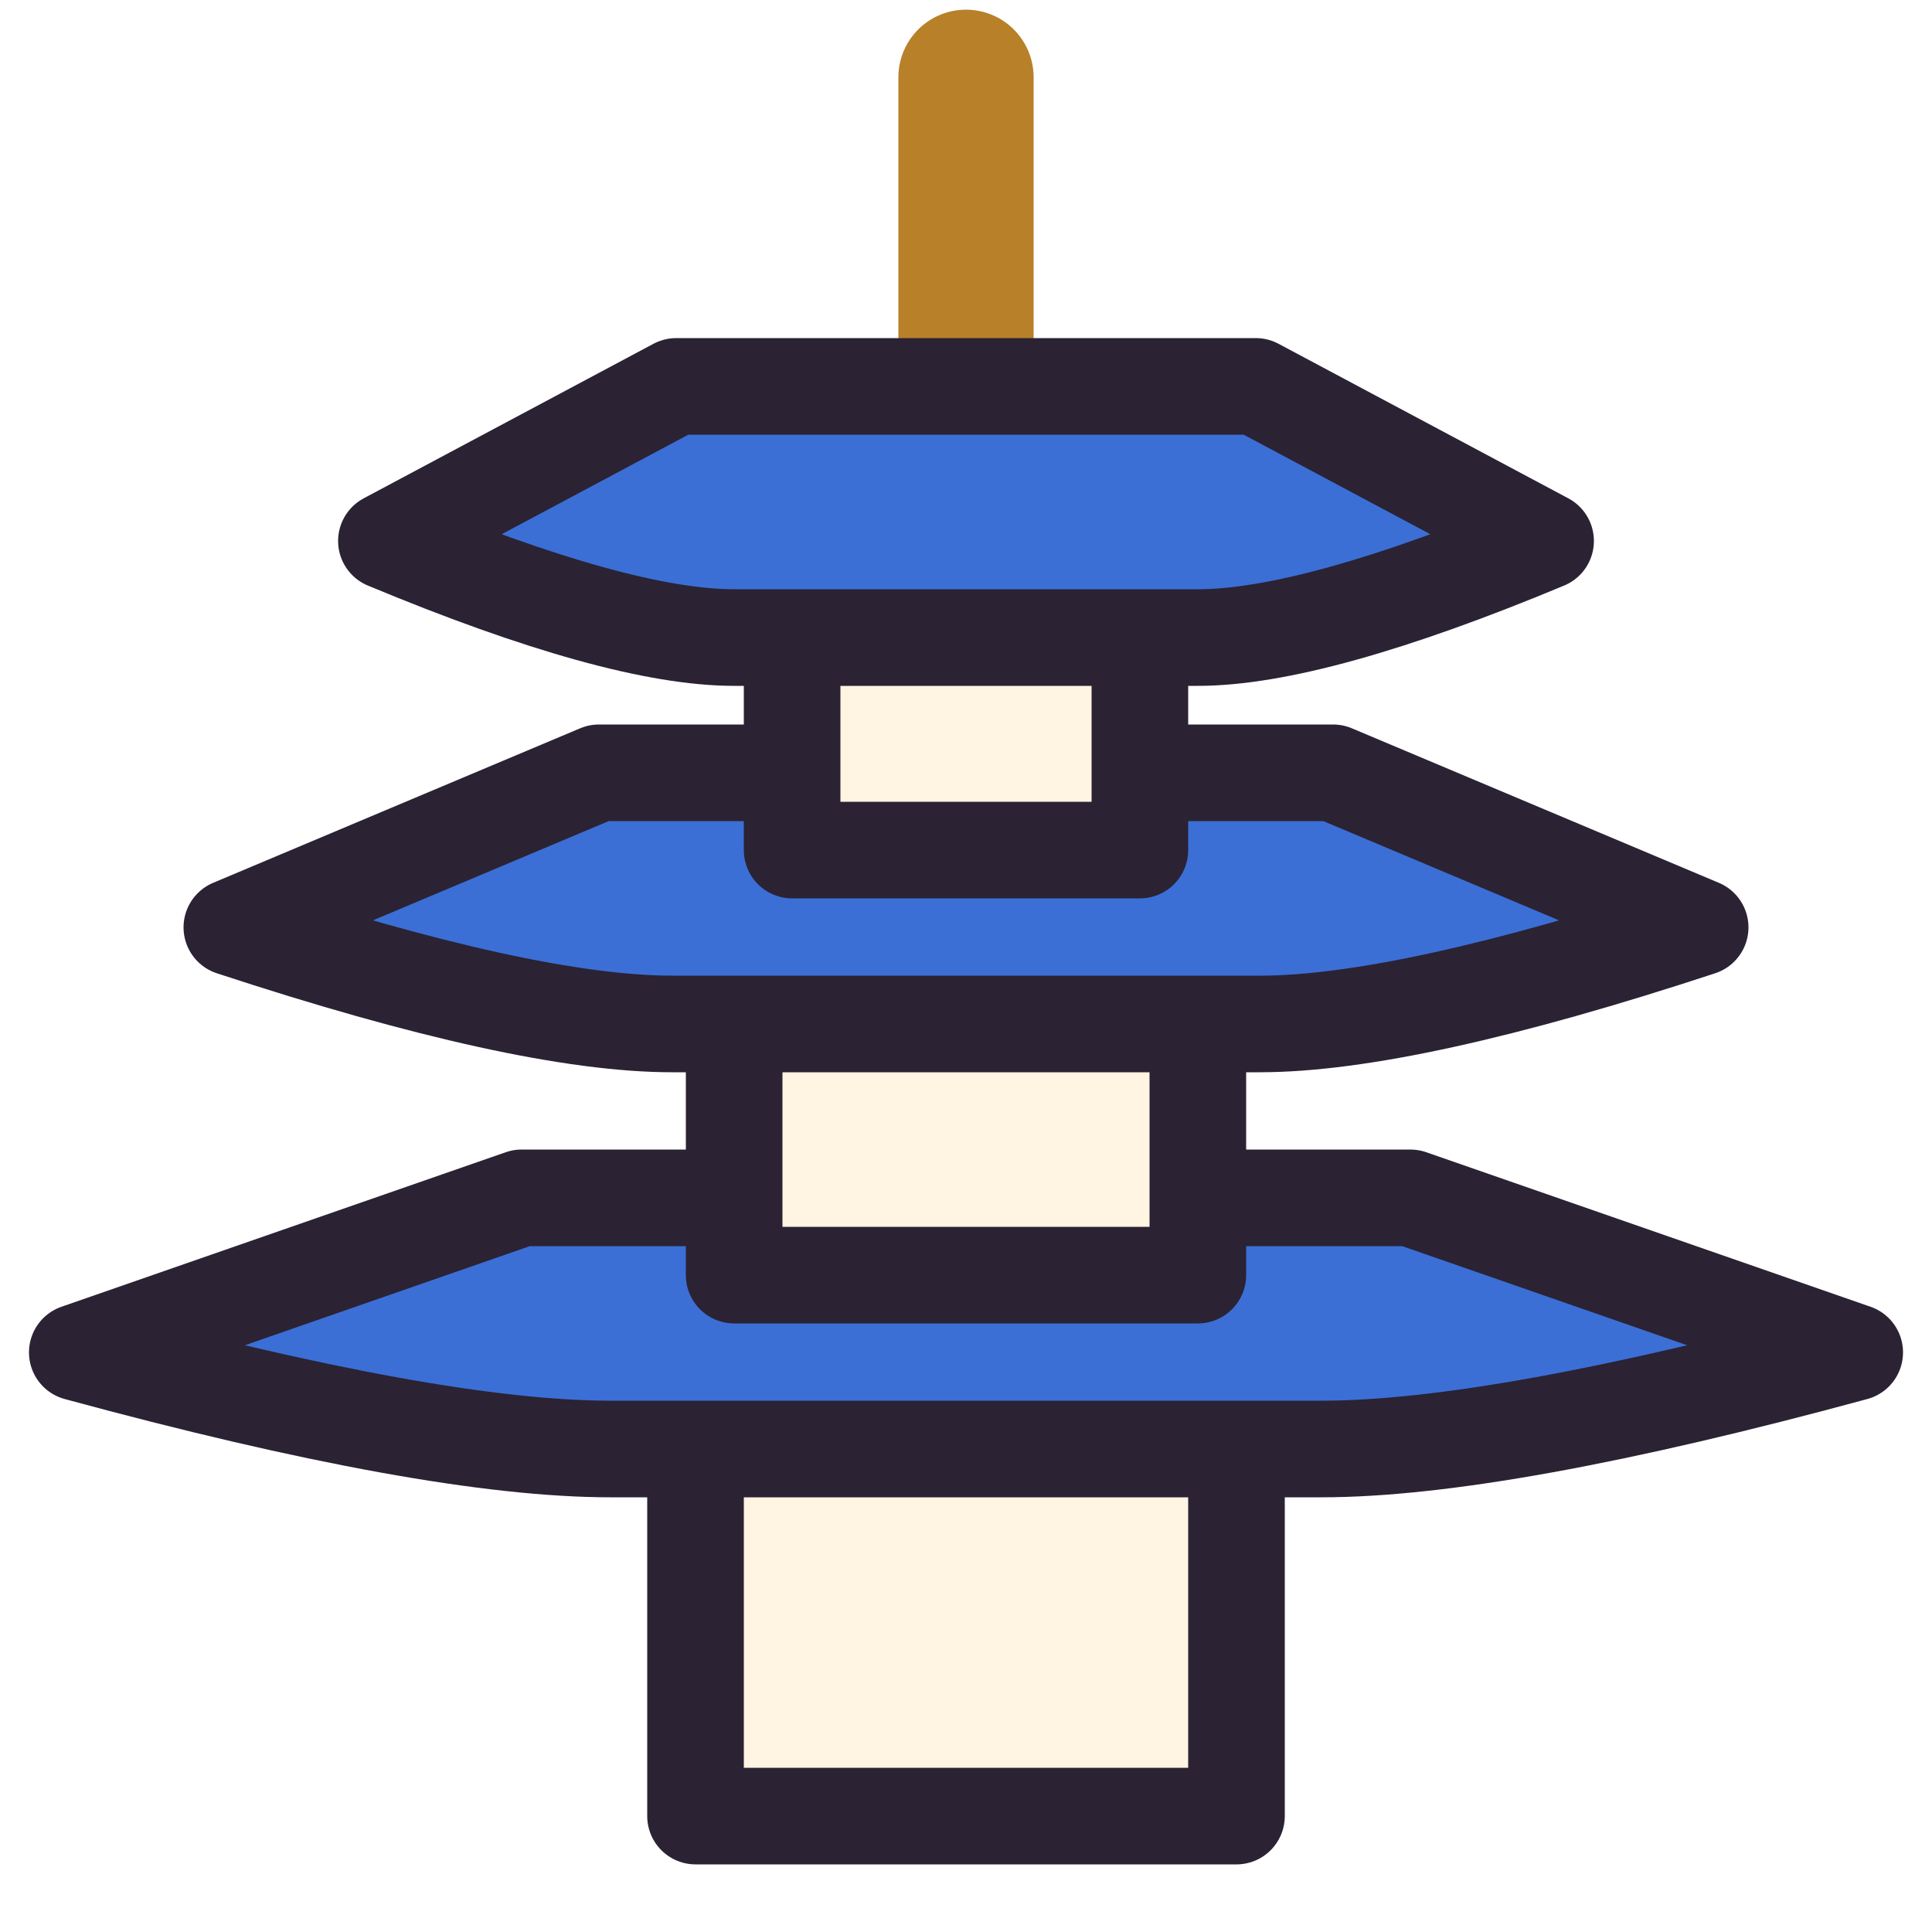
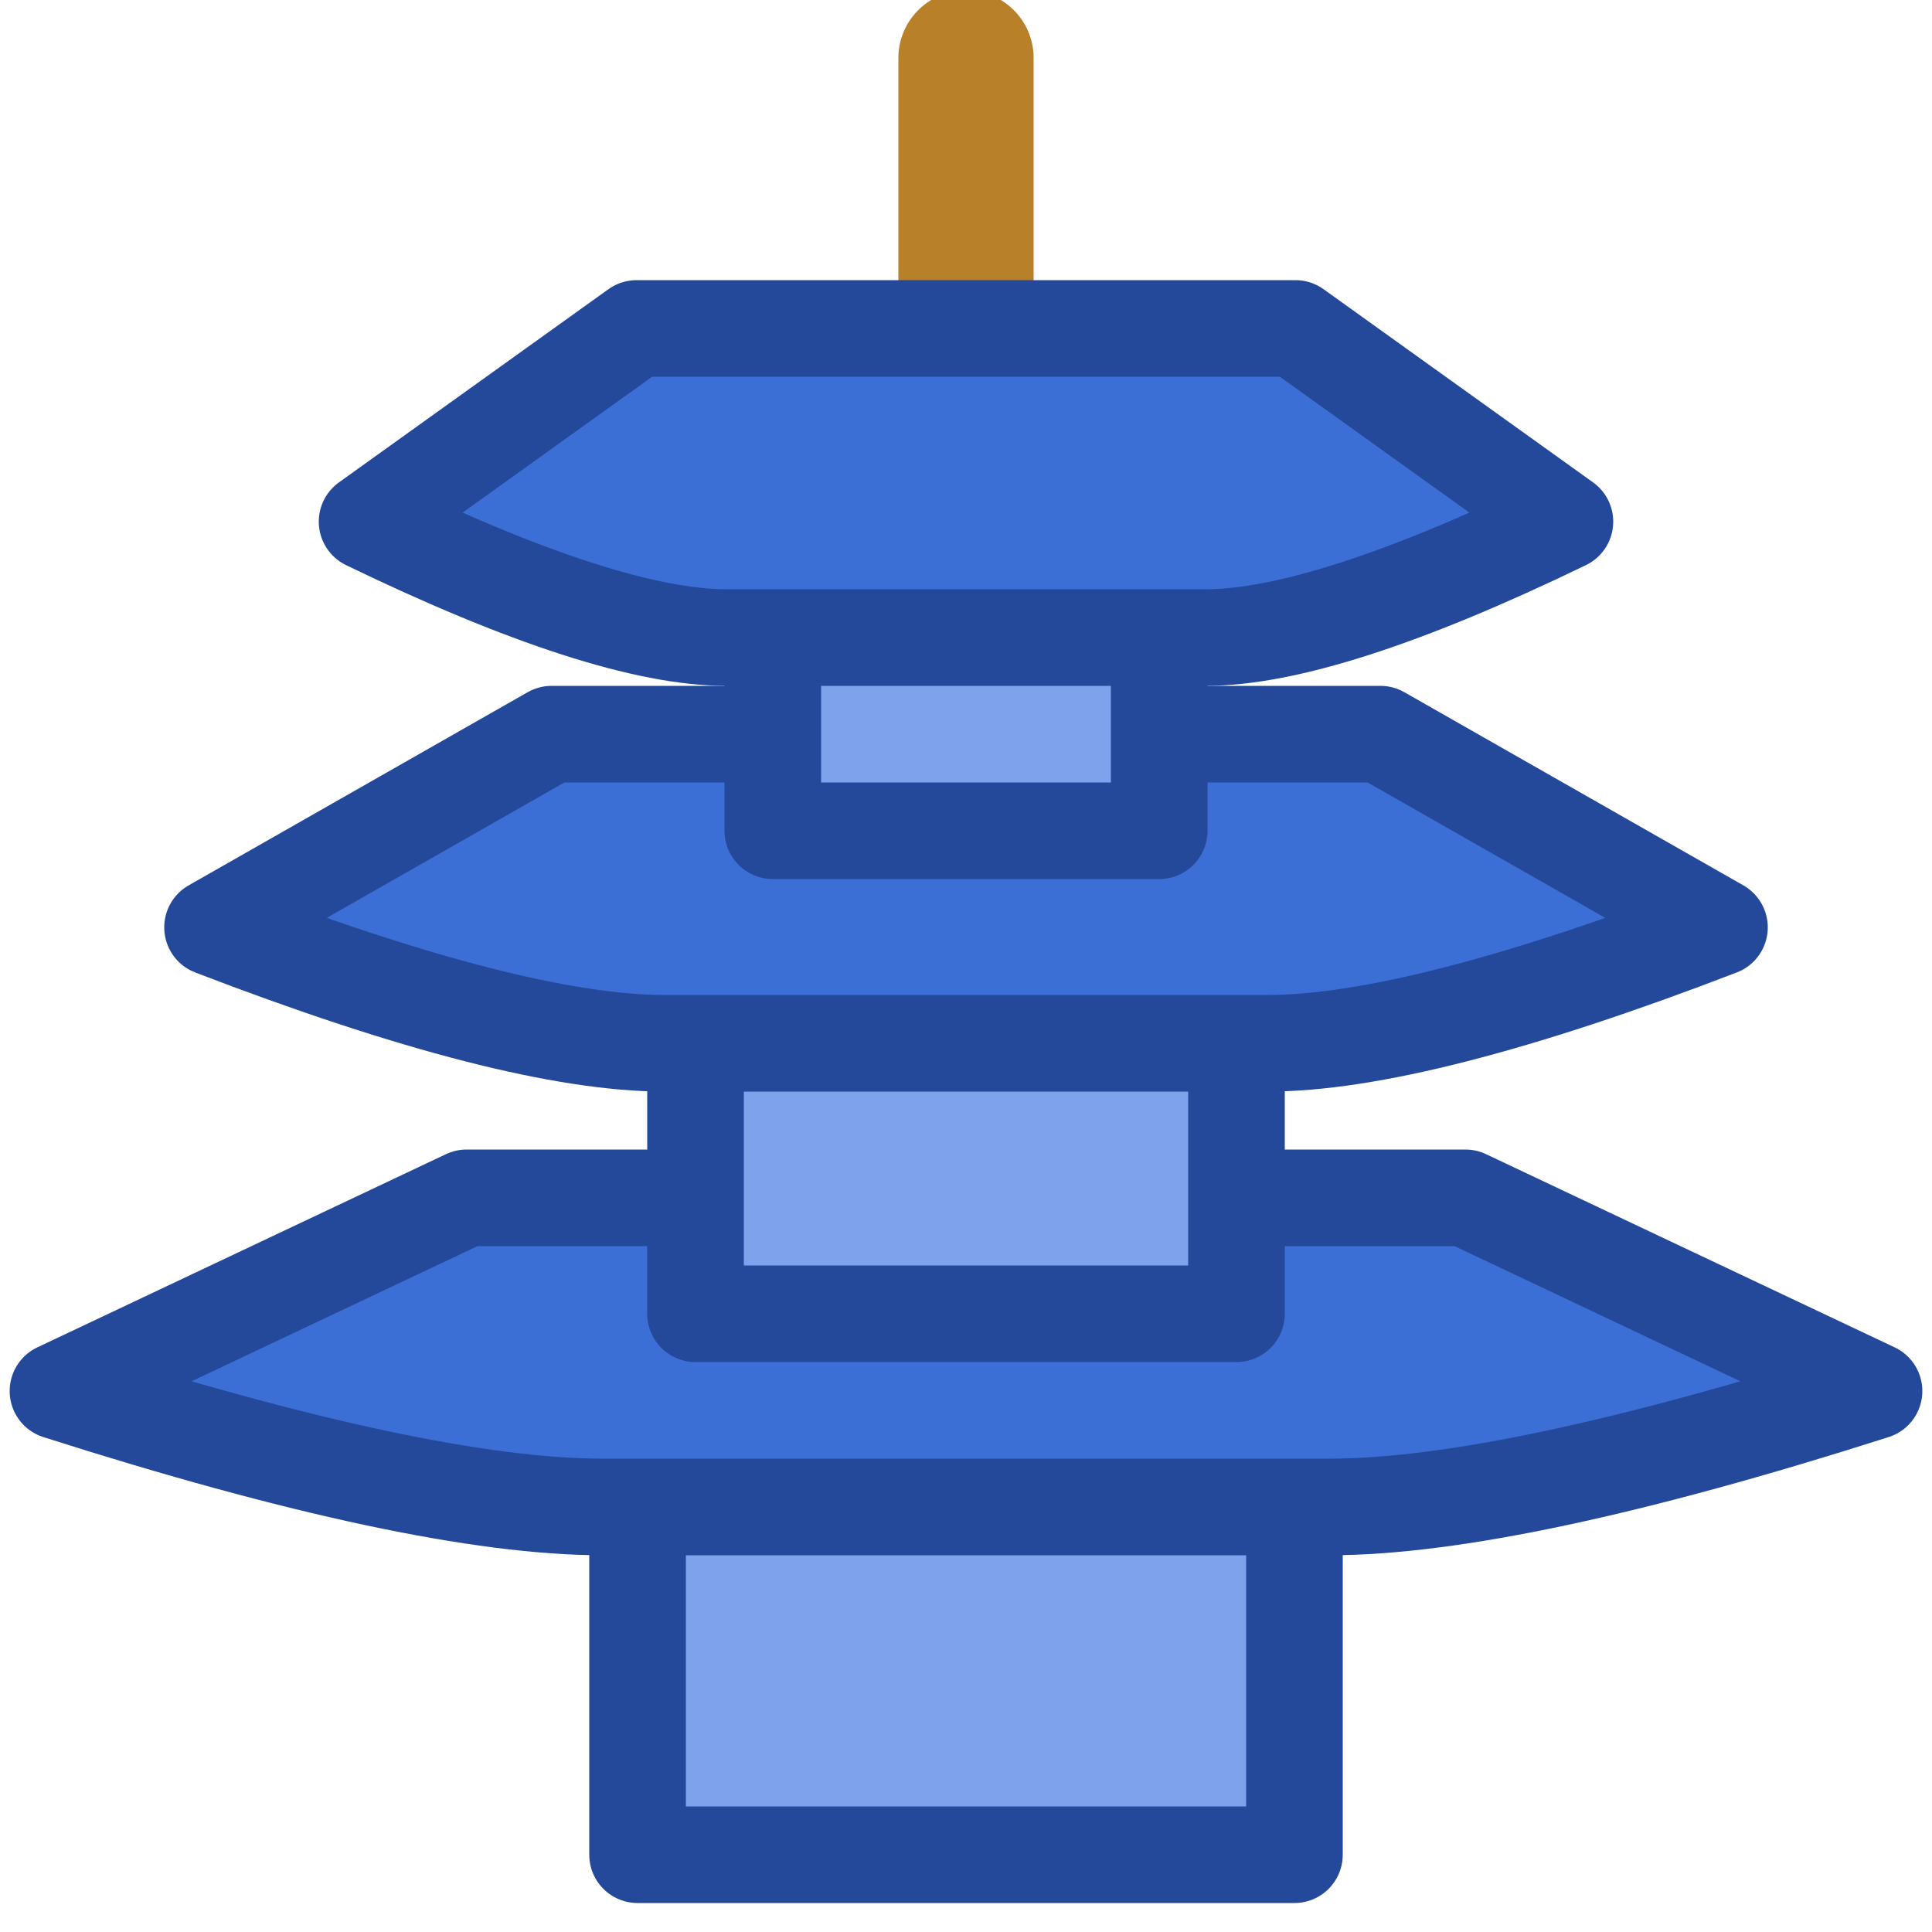
<svg xmlns="http://www.w3.org/2000/svg" viewBox="0 0 100 100">
-   <g stroke="#2B2233" stroke-width="5" stroke-linejoin="round" stroke-linecap="round">
-     <path d="M50 4 L50 22" stroke="#B9802A" stroke-width="7" />
-     <rect x="36" y="72" width="28" height="22" fill="#FFF5E2" />
-     <path d="M4 70 L27.0 62 L73.0 62 L96 70 Q77.6 75 68.4 75 L31.6 75 Q22.4 75 4 70 Z" fill="#3B6FD6" />
-     <rect x="38" y="50" width="24" height="16" fill="#FFF5E2" />
-     <path d="M12 48 L31.0 40 L69.0 40 L88 48 Q72.8 53 65.2 53 L34.8 53 Q27.2 53 12 48 Z" fill="#3B6FD6" />
-     <rect x="41" y="30" width="18" height="14" fill="#FFF5E2" />
-     <path d="M20 28 L35.0 20 L65.0 20 L80 28 Q68.0 33 62.0 33 L38.0 33 Q32.0 33 20 28 Z" fill="#3B6FD6" />
+   <g stroke="#24489A" stroke-width="5" stroke-linejoin="round" stroke-linecap="round">
+     <path d="M50 3 L50 20" stroke="#B9802A" stroke-width="7" />
+     <rect x="33" y="74" width="34" height="22" fill="#7FA2EC" />
+     <path d="M3 72 L24.15 62 L75.85 62 L97 72 Q78.2 78 68.8 78 L31.2 78 Q21.8 78 3 72 Z" fill="#3B6FD6" />
+     <rect x="36" y="50" width="28" height="18" fill="#7FA2EC" />
+     <path d="M11 48 L28.55 38 L71.45 38 L89 48 Q73.4 54 65.6 54 L34.4 54 Q26.6 54 11 48 Z" fill="#3B6FD6" />
+     <rect x="40" y="29" width="20" height="14" fill="#7FA2EC" />
+     <path d="M19 27 L32.95 17 L67.05 17 L81 27 Q68.6 33 62.4 33 L37.6 33 Q31.4 33 19 27 Z" fill="#3B6FD6" />
  </g>
</svg>
